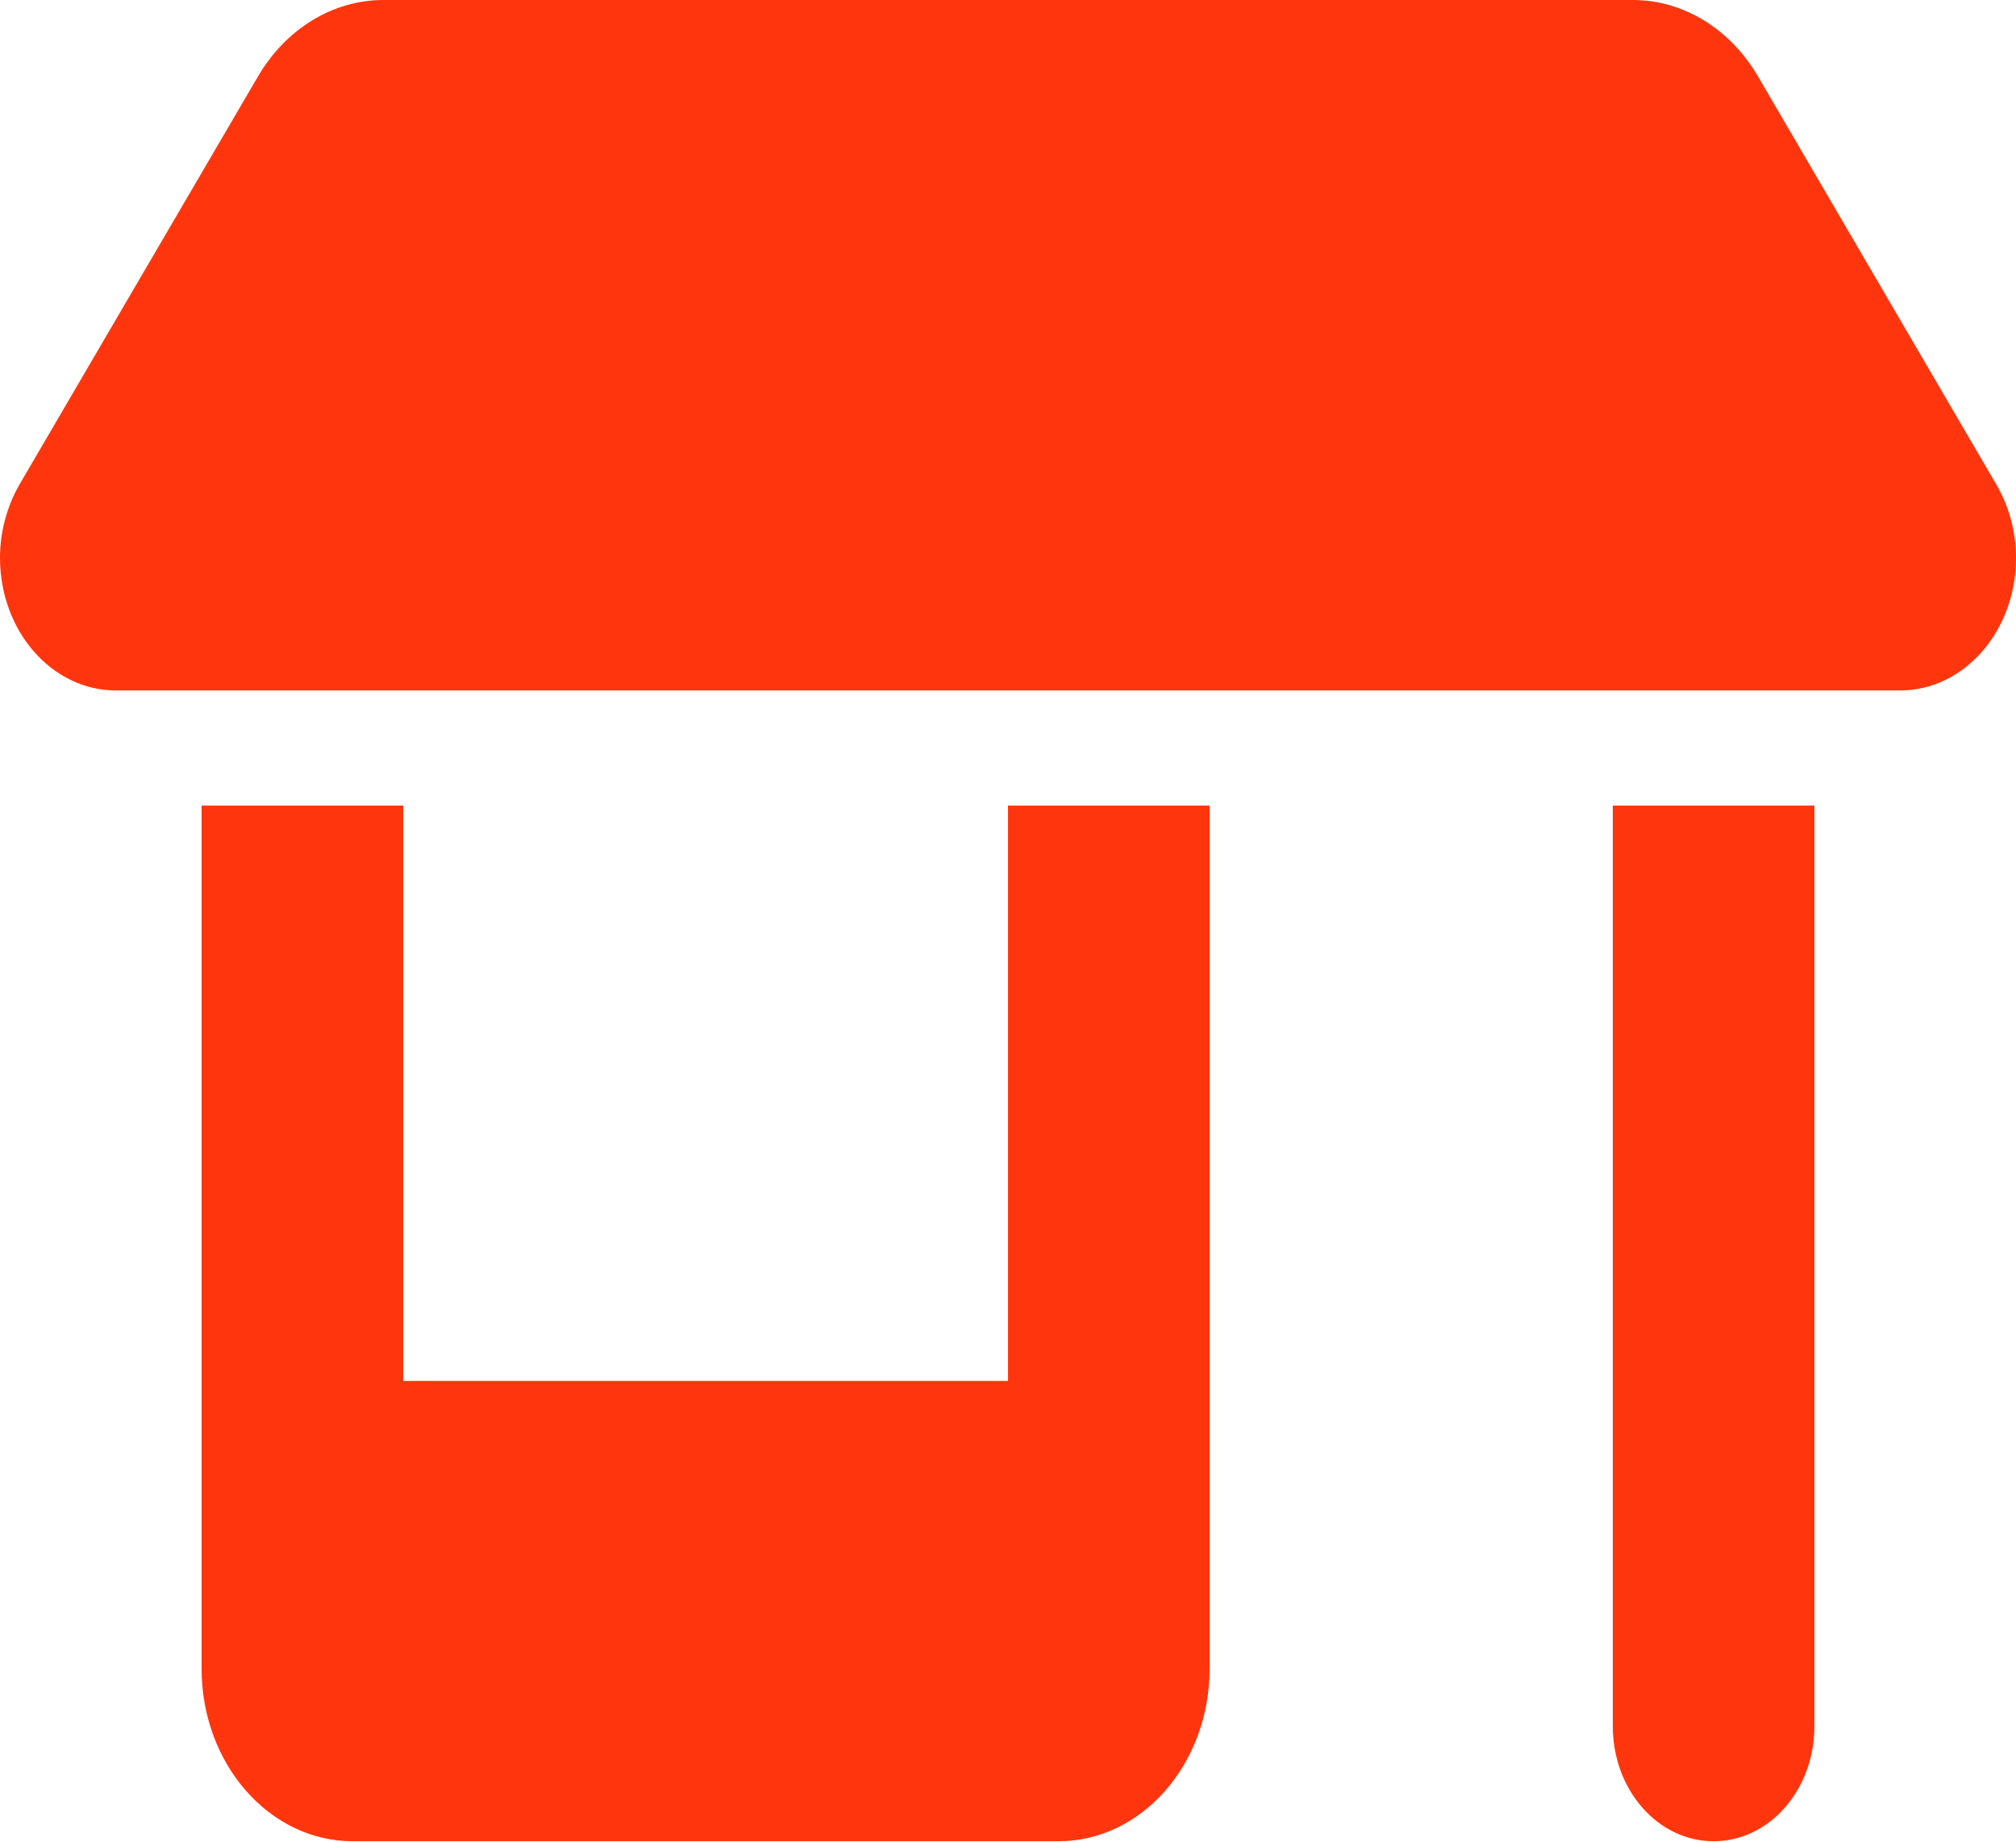
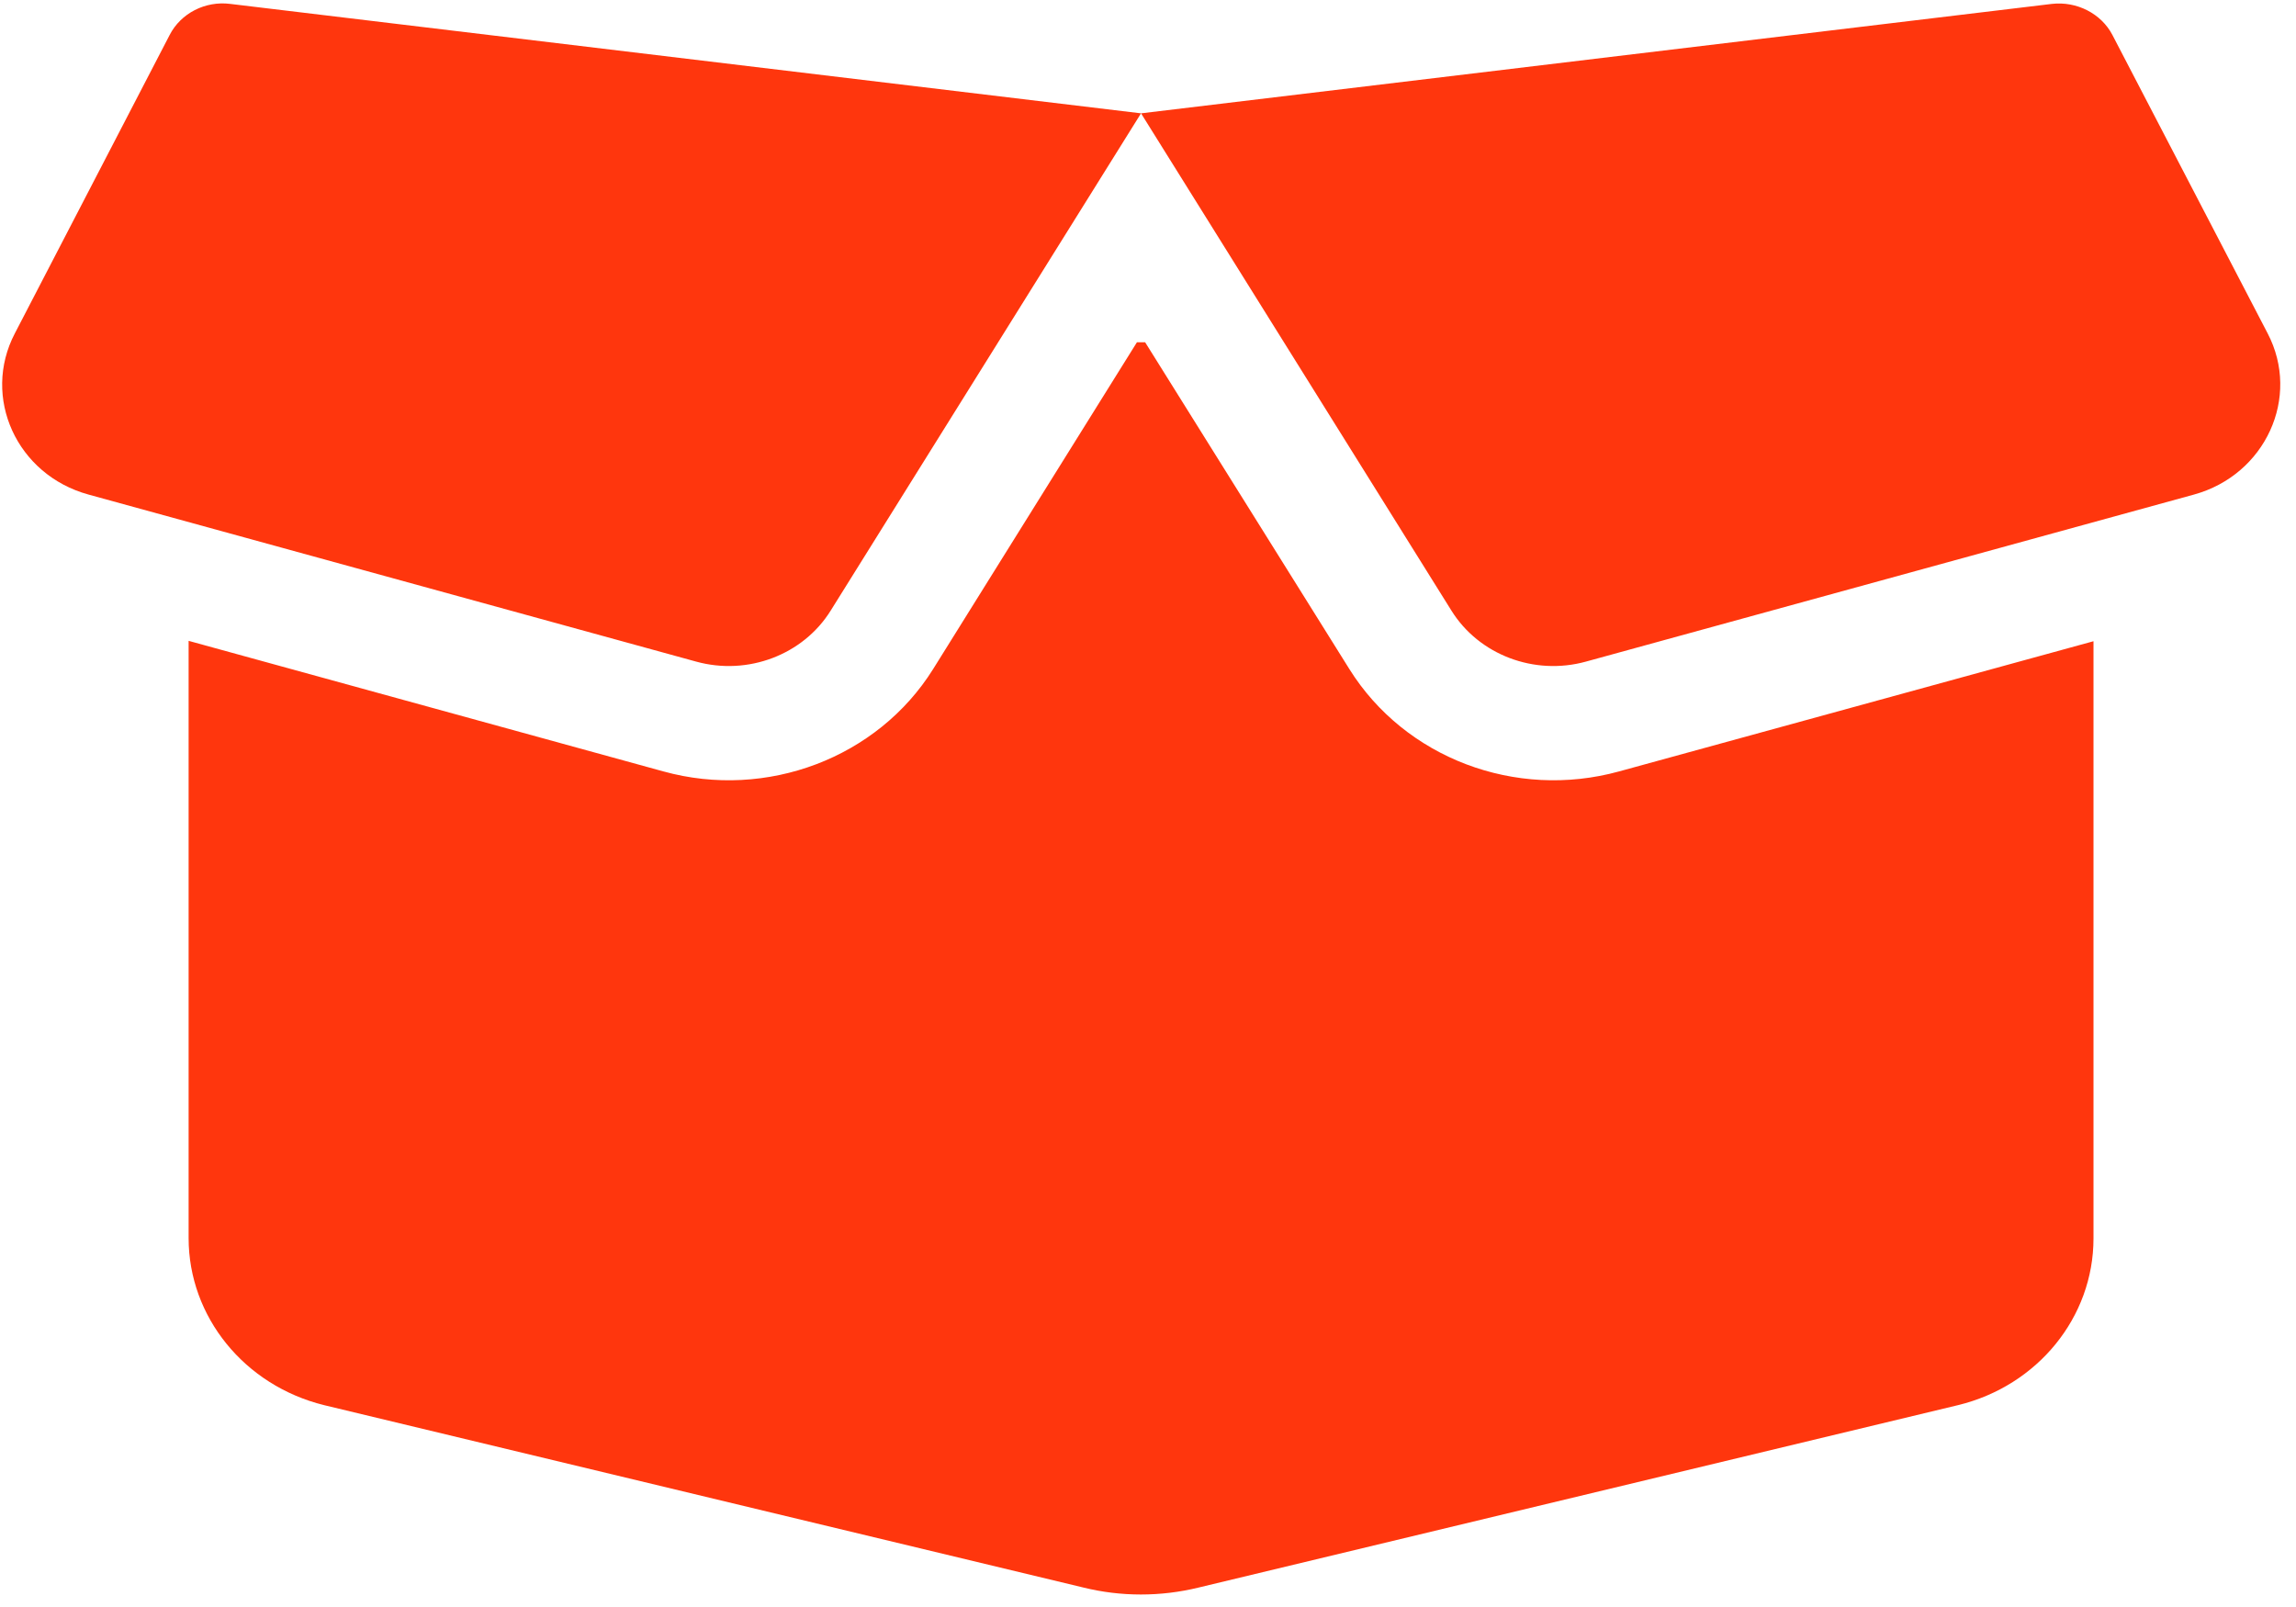
- <svg xmlns="http://www.w3.org/2000/svg" width="242" height="221" viewBox="0 0 242 221" fill="none">
-   <path d="M13.915 82.875H228.085C235.761 82.875 242 75.753 242 66.991C242 63.84 241.168 60.775 239.656 58.185L211.069 9.237C207.704 3.453 202.07 0 195.982 0H46.018C39.968 0 34.296 3.453 30.931 9.237L2.344 58.142C0.832 60.775 0 63.84 0 66.948C0 75.753 6.239 82.875 13.915 82.875ZM24.2 96.688V165.75V200.281C24.2 211.72 32.33 221 42.35 221H127.05C137.07 221 145.2 211.72 145.2 200.281V165.75V96.688H121V165.75H48.4V96.688H24.2ZM193.6 96.688V207.188C193.6 214.828 199.007 221 205.7 221C212.393 221 217.8 214.828 217.8 207.188V96.688H193.6Z" fill="#FF360D" />
+ <svg xmlns="http://www.w3.org/2000/svg" width="60" height="42" viewBox="0 0 60 42" fill="none">
+   <path d="M4.433 0.915C4.725 0.345 5.367 0.018 6.018 0.102L29.818 2.962L53.619 0.102C54.27 0.027 54.912 0.355 55.203 0.915L59.258 8.711C60.133 10.384 59.199 12.412 57.333 12.926L41.446 17.291C40.095 17.665 38.646 17.114 37.927 15.955L29.818 2.962L21.71 15.955C20.991 17.114 19.542 17.665 18.19 17.291L2.314 12.926C0.437 12.412 -0.486 10.384 0.389 8.711L4.433 0.915ZM29.925 8.945L35.263 17.488C36.712 19.806 39.599 20.909 42.312 20.161L54.708 16.759V32.368C54.708 34.425 53.249 36.219 51.169 36.724L31.325 41.491C30.334 41.734 29.293 41.734 28.311 41.491L8.468 36.724C6.387 36.21 4.929 34.415 4.929 32.359V16.749L17.335 20.161C20.038 20.909 22.935 19.806 24.384 17.488L29.711 8.945H29.925Z" fill="#FF360D" />
</svg>
